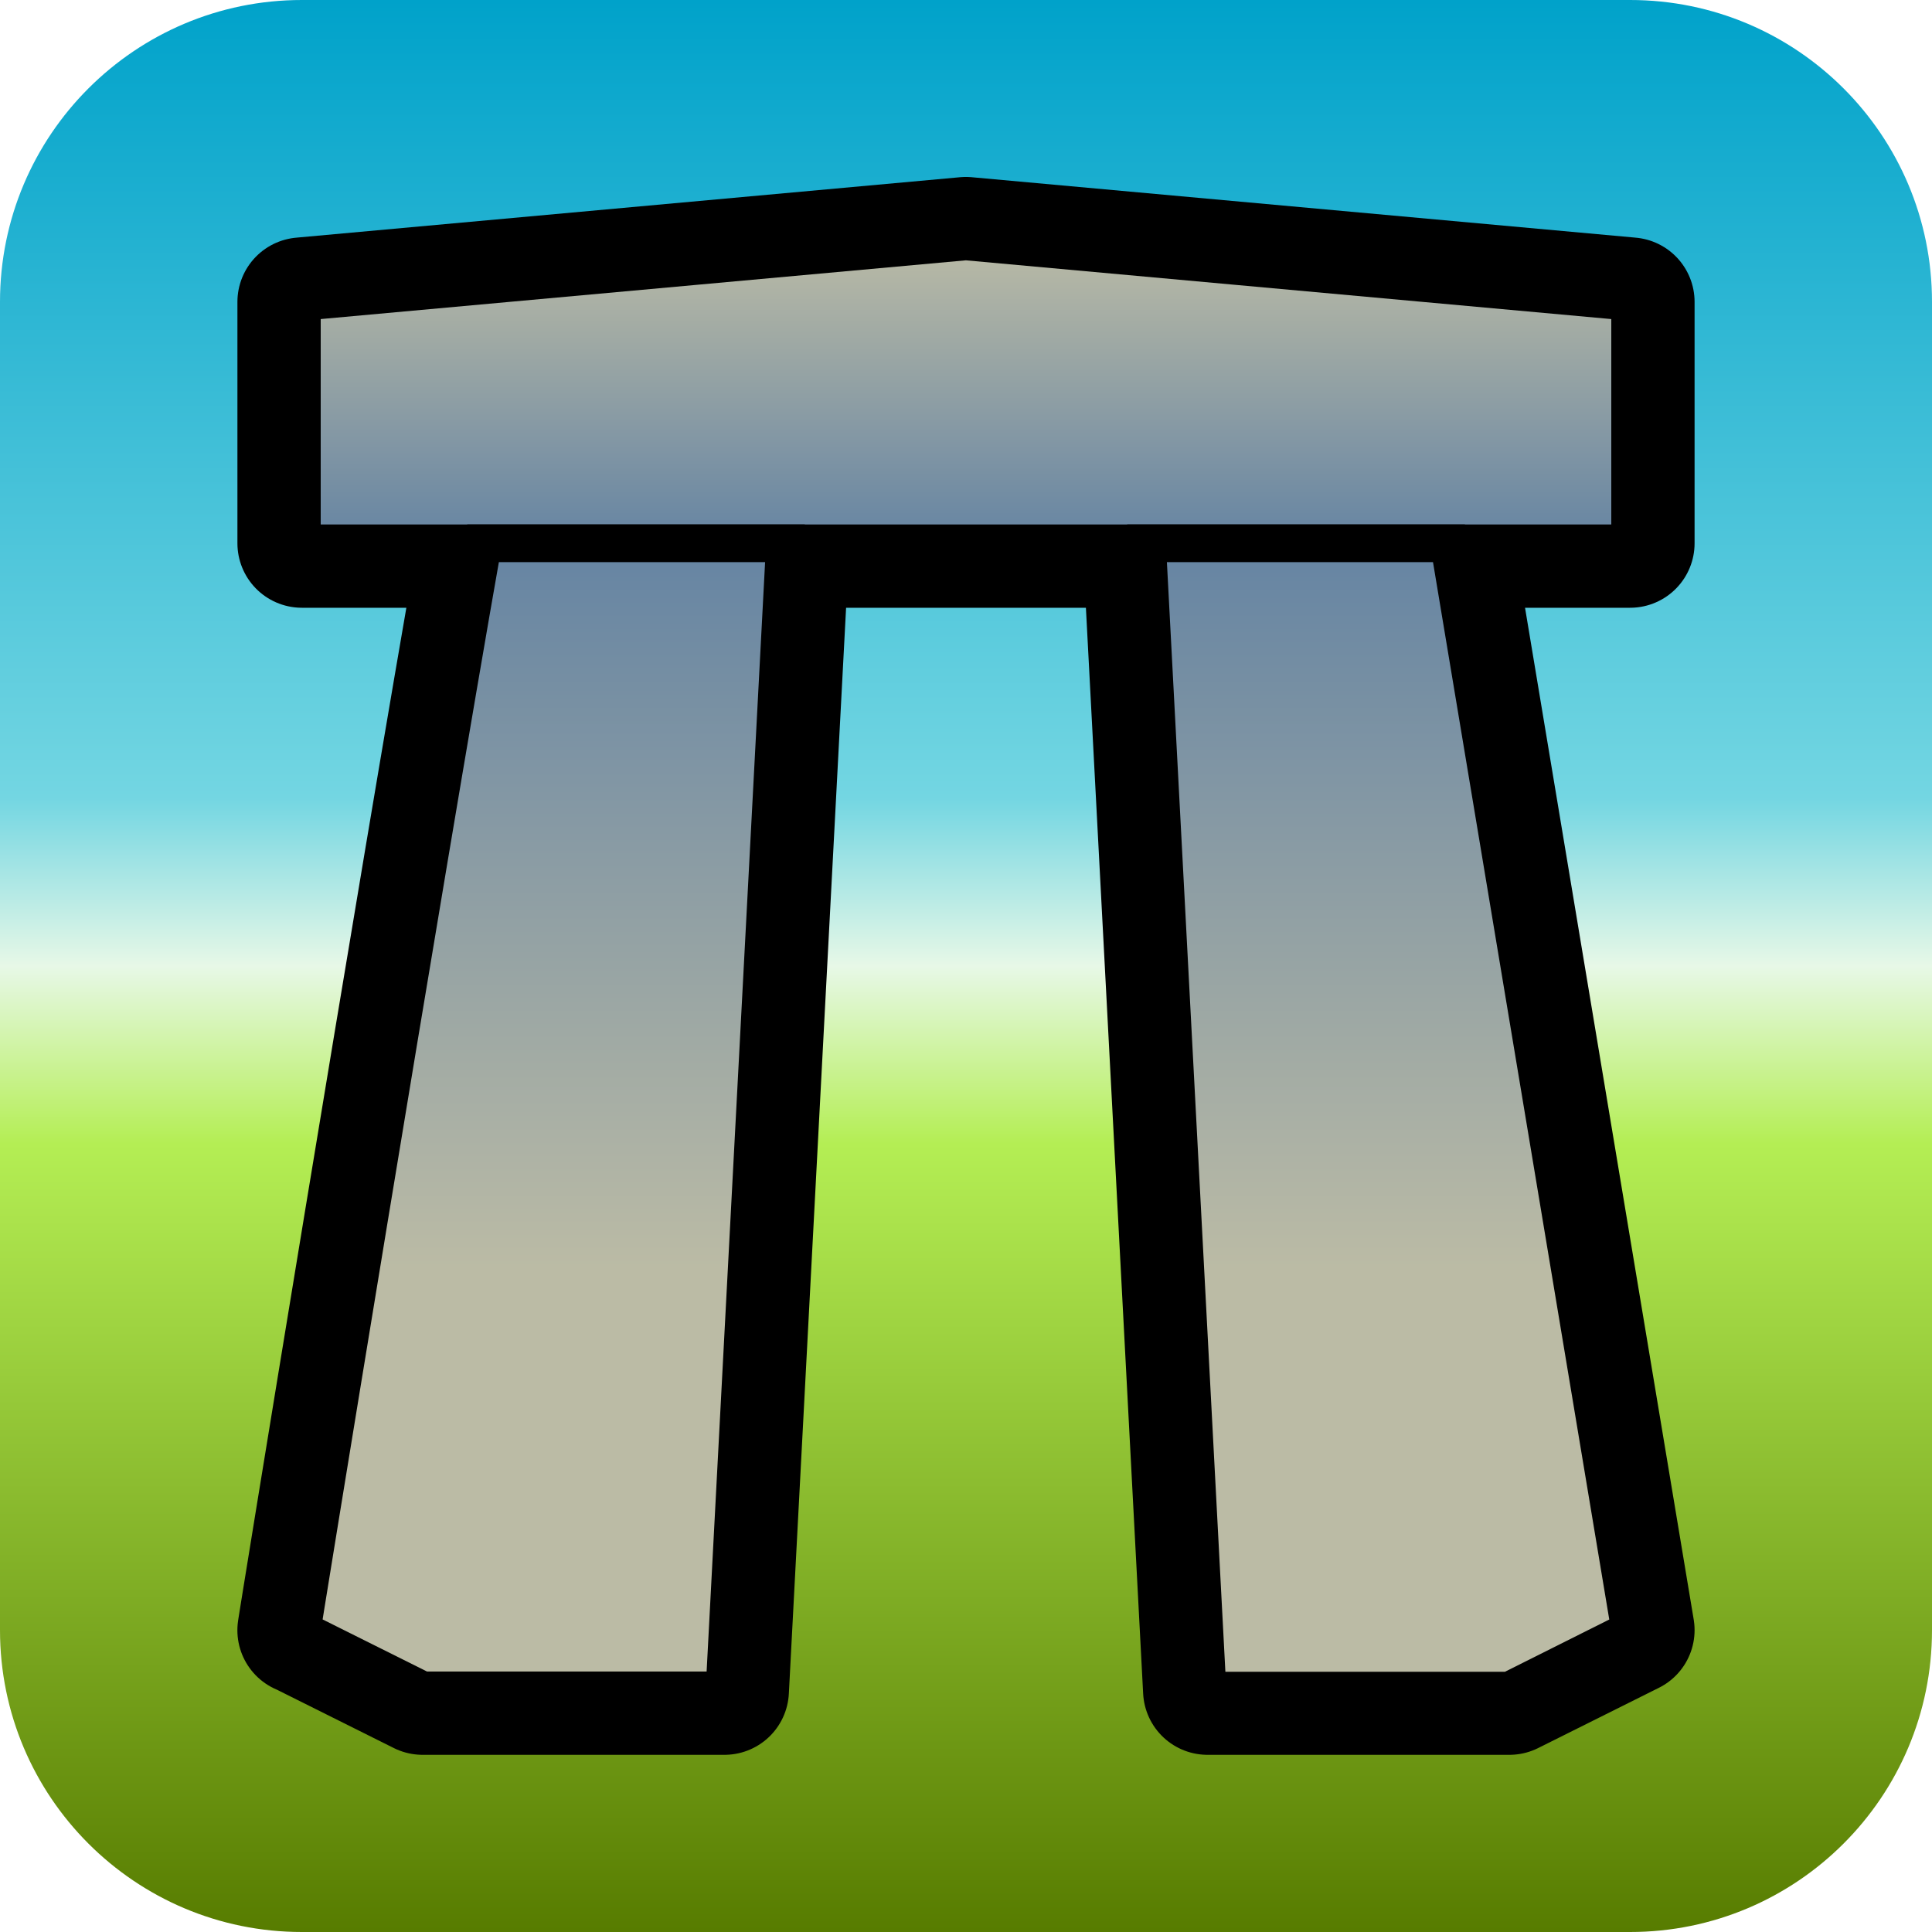
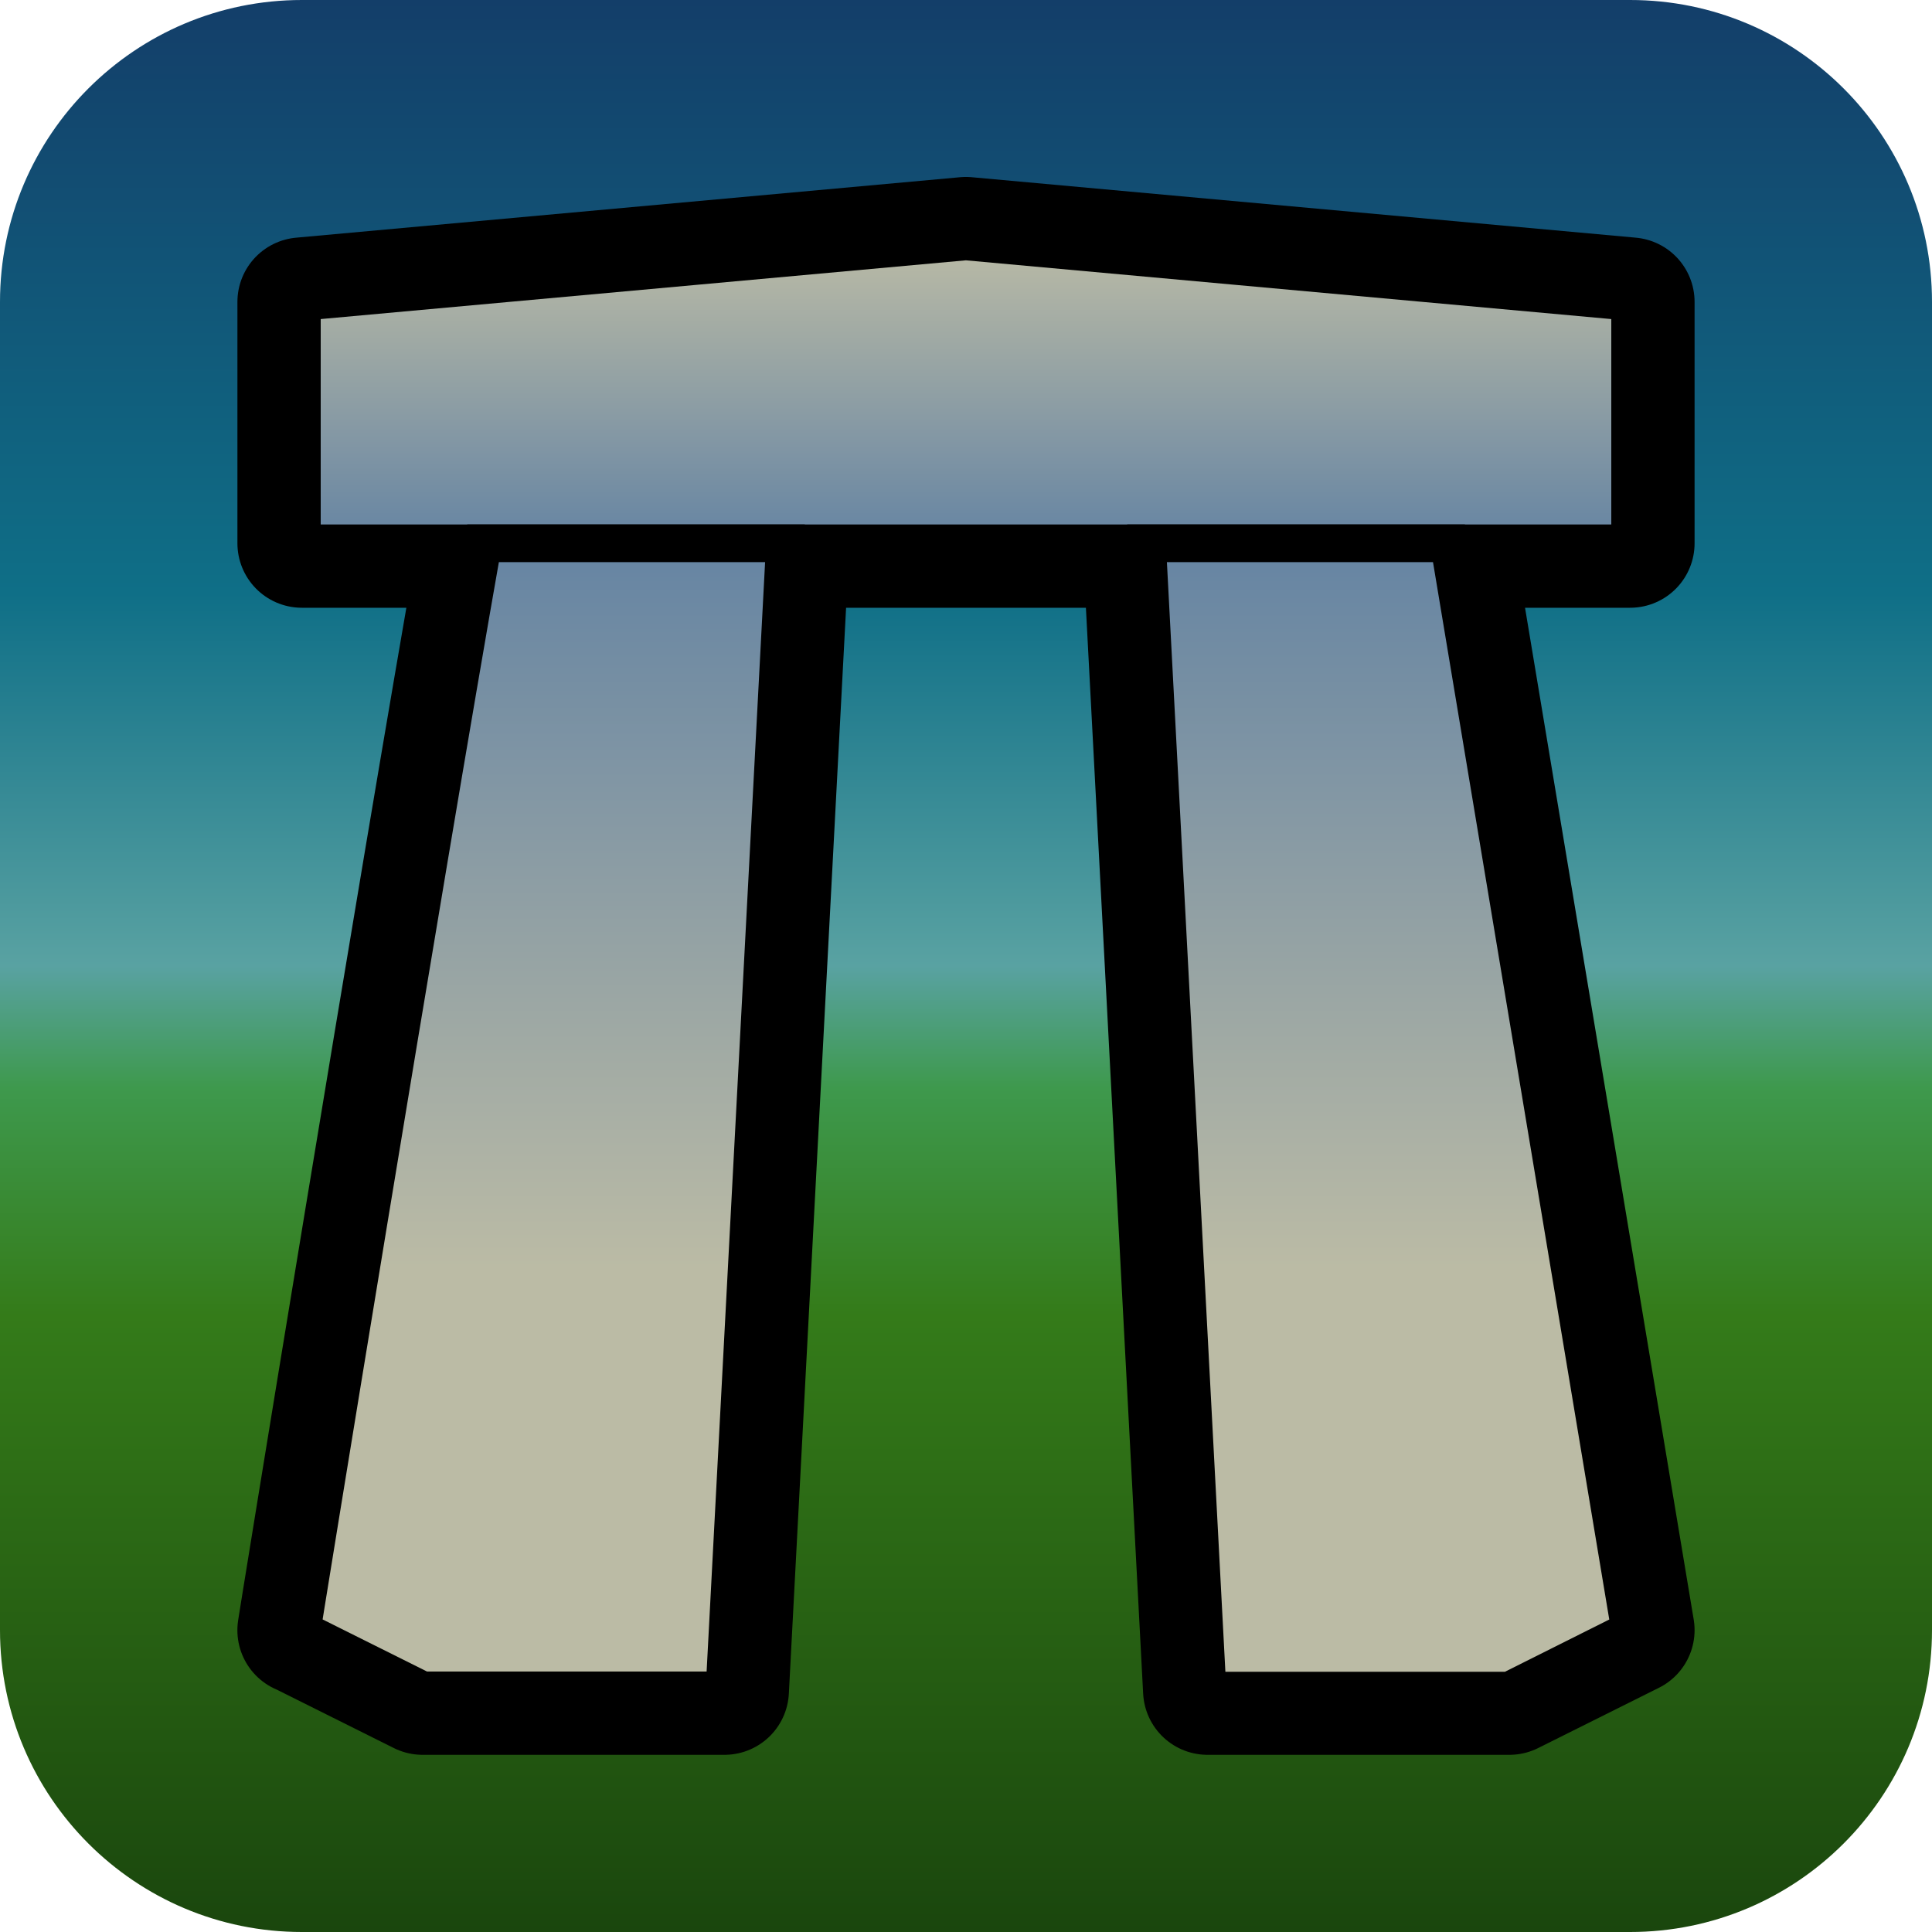
<svg xmlns="http://www.w3.org/2000/svg" xmlns:xlink="http://www.w3.org/1999/xlink" width="32" height="32" viewBox="0 0 8.467 8.467" version="1.1" id="svg194">
  <defs id="defs191">
    <linearGradient id="linearGradient2824">
      <stop style="stop-color:#bbbba5;stop-opacity:1;" offset="0" id="stop2820" />
      <stop style="stop-color:#6584a3;stop-opacity:1;" offset="1" id="stop2822" />
    </linearGradient>
    <linearGradient id="linearGradient1005">
-       <stop style="stop-color:#577c00;stop-opacity:1;" offset="0" id="stop1001" />
-       <stop style="stop-color:#b4ee54;stop-opacity:1;" offset="0.408" id="stop1011" />
-       <stop style="stop-color:#e7f8e7;stop-opacity:1;" offset="0.5" id="stop1009" />
-       <stop style="stop-color:#73d6e2;stop-opacity:1;" offset="0.587" id="stop1013" />
-       <stop style="stop-color:#00a2ca;stop-opacity:1;" offset="1" id="stop1003" />
+       <stop style="stop-color:#1a460d;stop-opacity:1;" offset="0" id="stop1001" />
+       <stop style="stop-color:#347b19;stop-opacity:1;" offset="0.319" id="stop1011" />
+       <stop style="stop-color:#3e994d;stop-opacity:1;" offset="0.437" id="stop1095" />
+       <stop style="stop-color:#59a2a2;stop-opacity:1;" offset="0.5" id="stop1009" />
+       <stop style="stop-color:#0f6f87;stop-opacity:1;" offset="0.693" id="stop1013" />
+       <stop style="stop-color:#133e69;stop-opacity:1;" offset="1" id="stop1003" />
    </linearGradient>
    <linearGradient xlink:href="#linearGradient1005" id="linearGradient1007" x1="4.233" y1="8.467" x2="4.233" y2="0" gradientUnits="userSpaceOnUse" />
    <linearGradient xlink:href="#linearGradient2824" id="linearGradient2802" x1="4.233" y1="1.058" x2="4.233" y2="2.381" gradientUnits="userSpaceOnUse" />
    <linearGradient xlink:href="#linearGradient2824" id="linearGradient2810" x1="5.821" y1="5.556" x2="5.821" y2="2.381" gradientUnits="userSpaceOnUse" />
    <linearGradient xlink:href="#linearGradient2824" id="linearGradient2818" x1="2.646" y1="5.556" x2="2.646" y2="2.381" gradientUnits="userSpaceOnUse" />
  </defs>
  <g id="layer1">
    <rect style="opacity:1;fill:url(#linearGradient1007);stroke:none;stroke-width:0.318;stroke-linecap:round;stroke-linejoin:round;stroke-opacity:0.638;fill-opacity:1" id="rect369" width="8.467" height="8.467" x="0" y="0" ry="1.323" />
    <path id="path2826" style="fill:none;stroke:#000000;stroke-width:0.565;stroke-linecap:butt;stroke-linejoin:round;stroke-opacity:1;fill-opacity:1;stroke-dasharray:none" d="M 4.233 1.058 L 1.323 1.323 L 1.323 2.381 L 2.117 2.381 C 1.852 3.881 1.311 7.21 1.323 7.144 L 1.852 7.408 L 3.175 7.408 L 3.44 2.381 L 5.027 2.381 L 5.292 7.408 L 6.615 7.408 L 7.144 7.144 L 6.35 2.381 L 7.144 2.381 L 7.144 1.323 L 4.233 1.058 z " />
    <path style="fill:url(#linearGradient2802);stroke:#000000;stroke-width:0.165;stroke-linecap:butt;stroke-linejoin:miter;stroke-opacity:1;fill-opacity:1;stroke-dasharray:none" d="M 1.323,1.323 4.233,1.058 7.144,1.323 l 0,1.058 H 1.323 Z" id="path1132" />
    <path style="fill:url(#linearGradient2810);stroke:#000000;stroke-width:0.165;stroke-linecap:butt;stroke-linejoin:miter;stroke-opacity:1;fill-opacity:1;stroke-dasharray:none" d="m 6.35,2.381 0.794,4.763 -0.529,0.265 -1.323,10e-8 L 5.027,2.381 Z" id="path1134" />
    <path style="fill:url(#linearGradient2818);stroke:#000000;stroke-width:0.165;stroke-linecap:butt;stroke-linejoin:miter;stroke-opacity:1;fill-opacity:1;stroke-dasharray:none" d="M 2.117,2.381 C 1.852,3.881 1.311,7.21 1.323,7.144 L 1.852,7.408 H 3.175 L 3.44,2.381 Z" id="path1136" />
  </g>
</svg>
